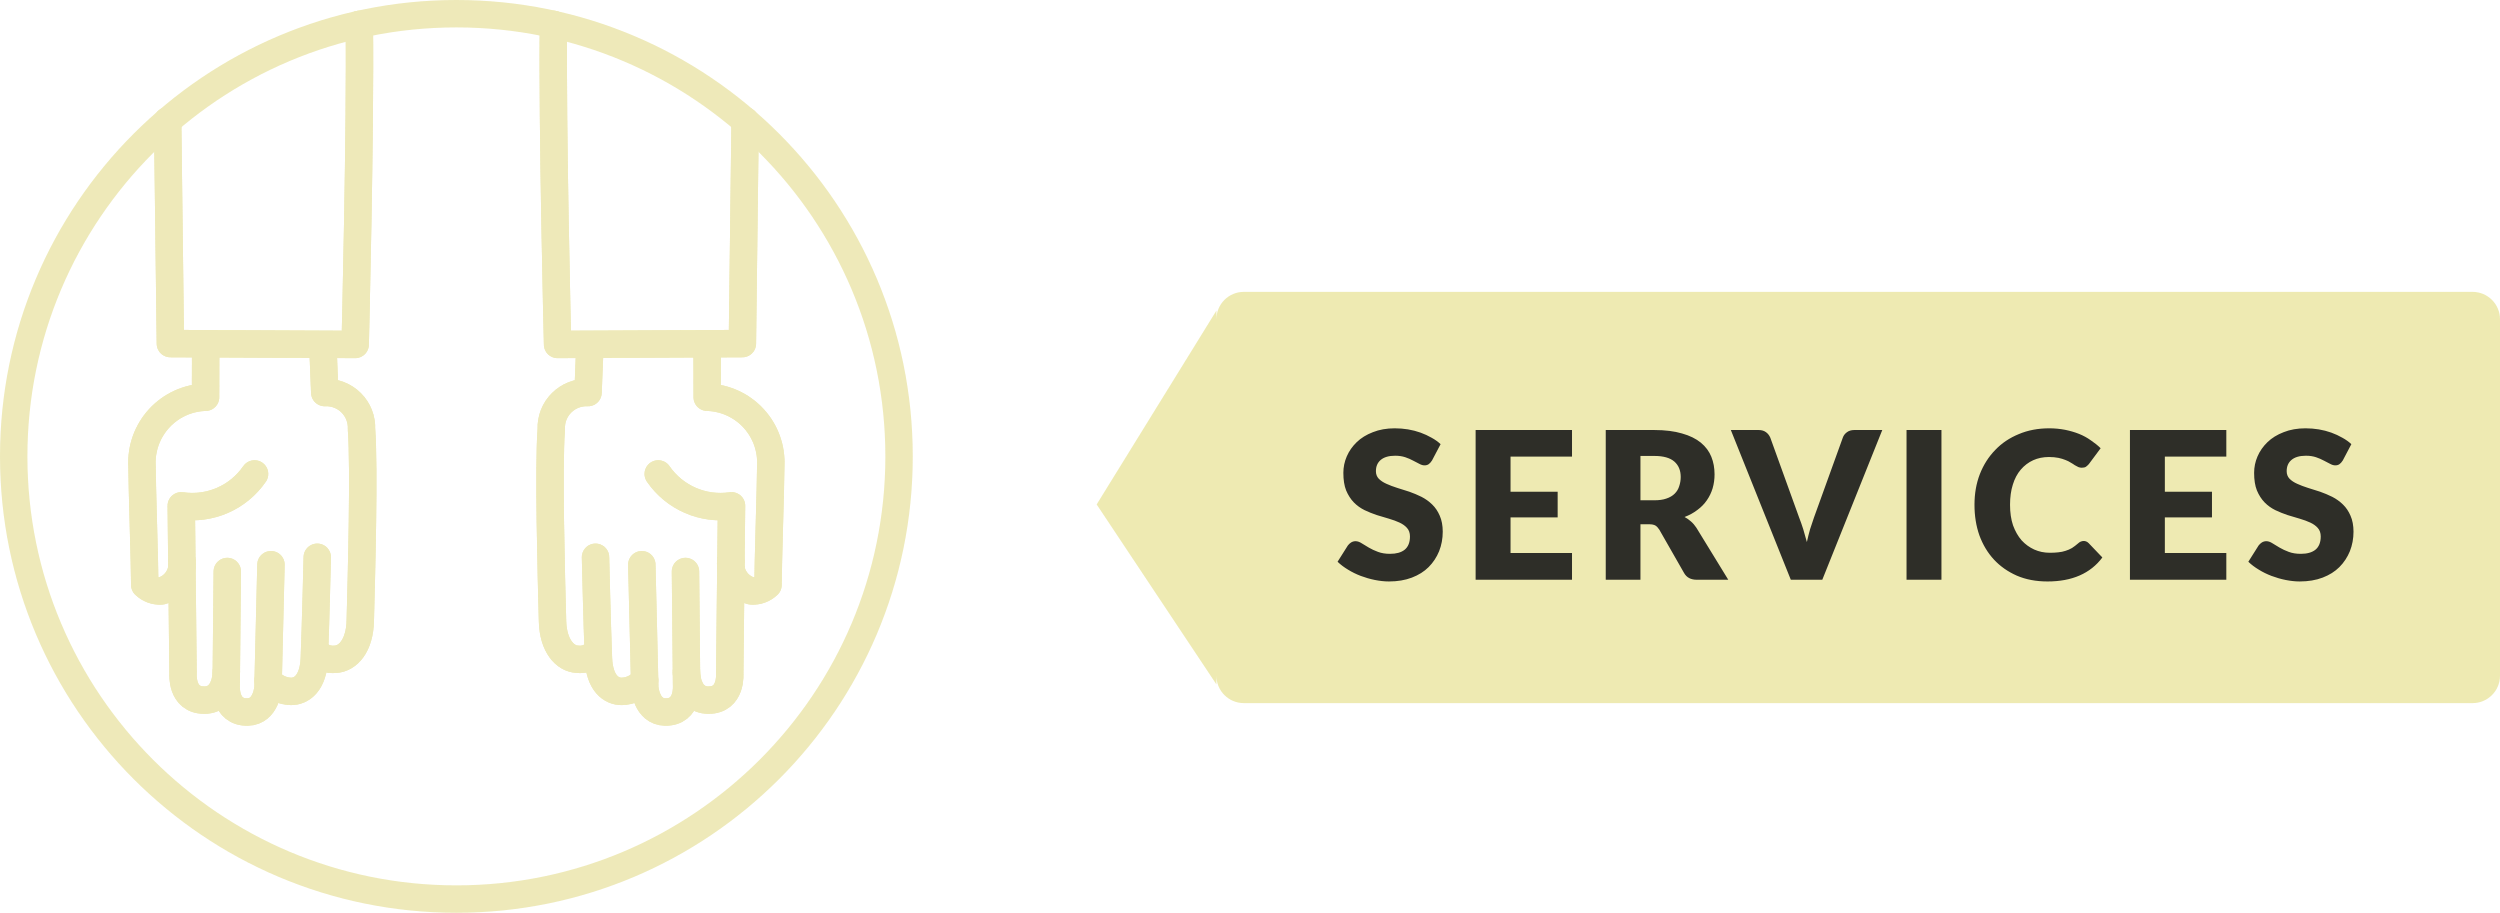
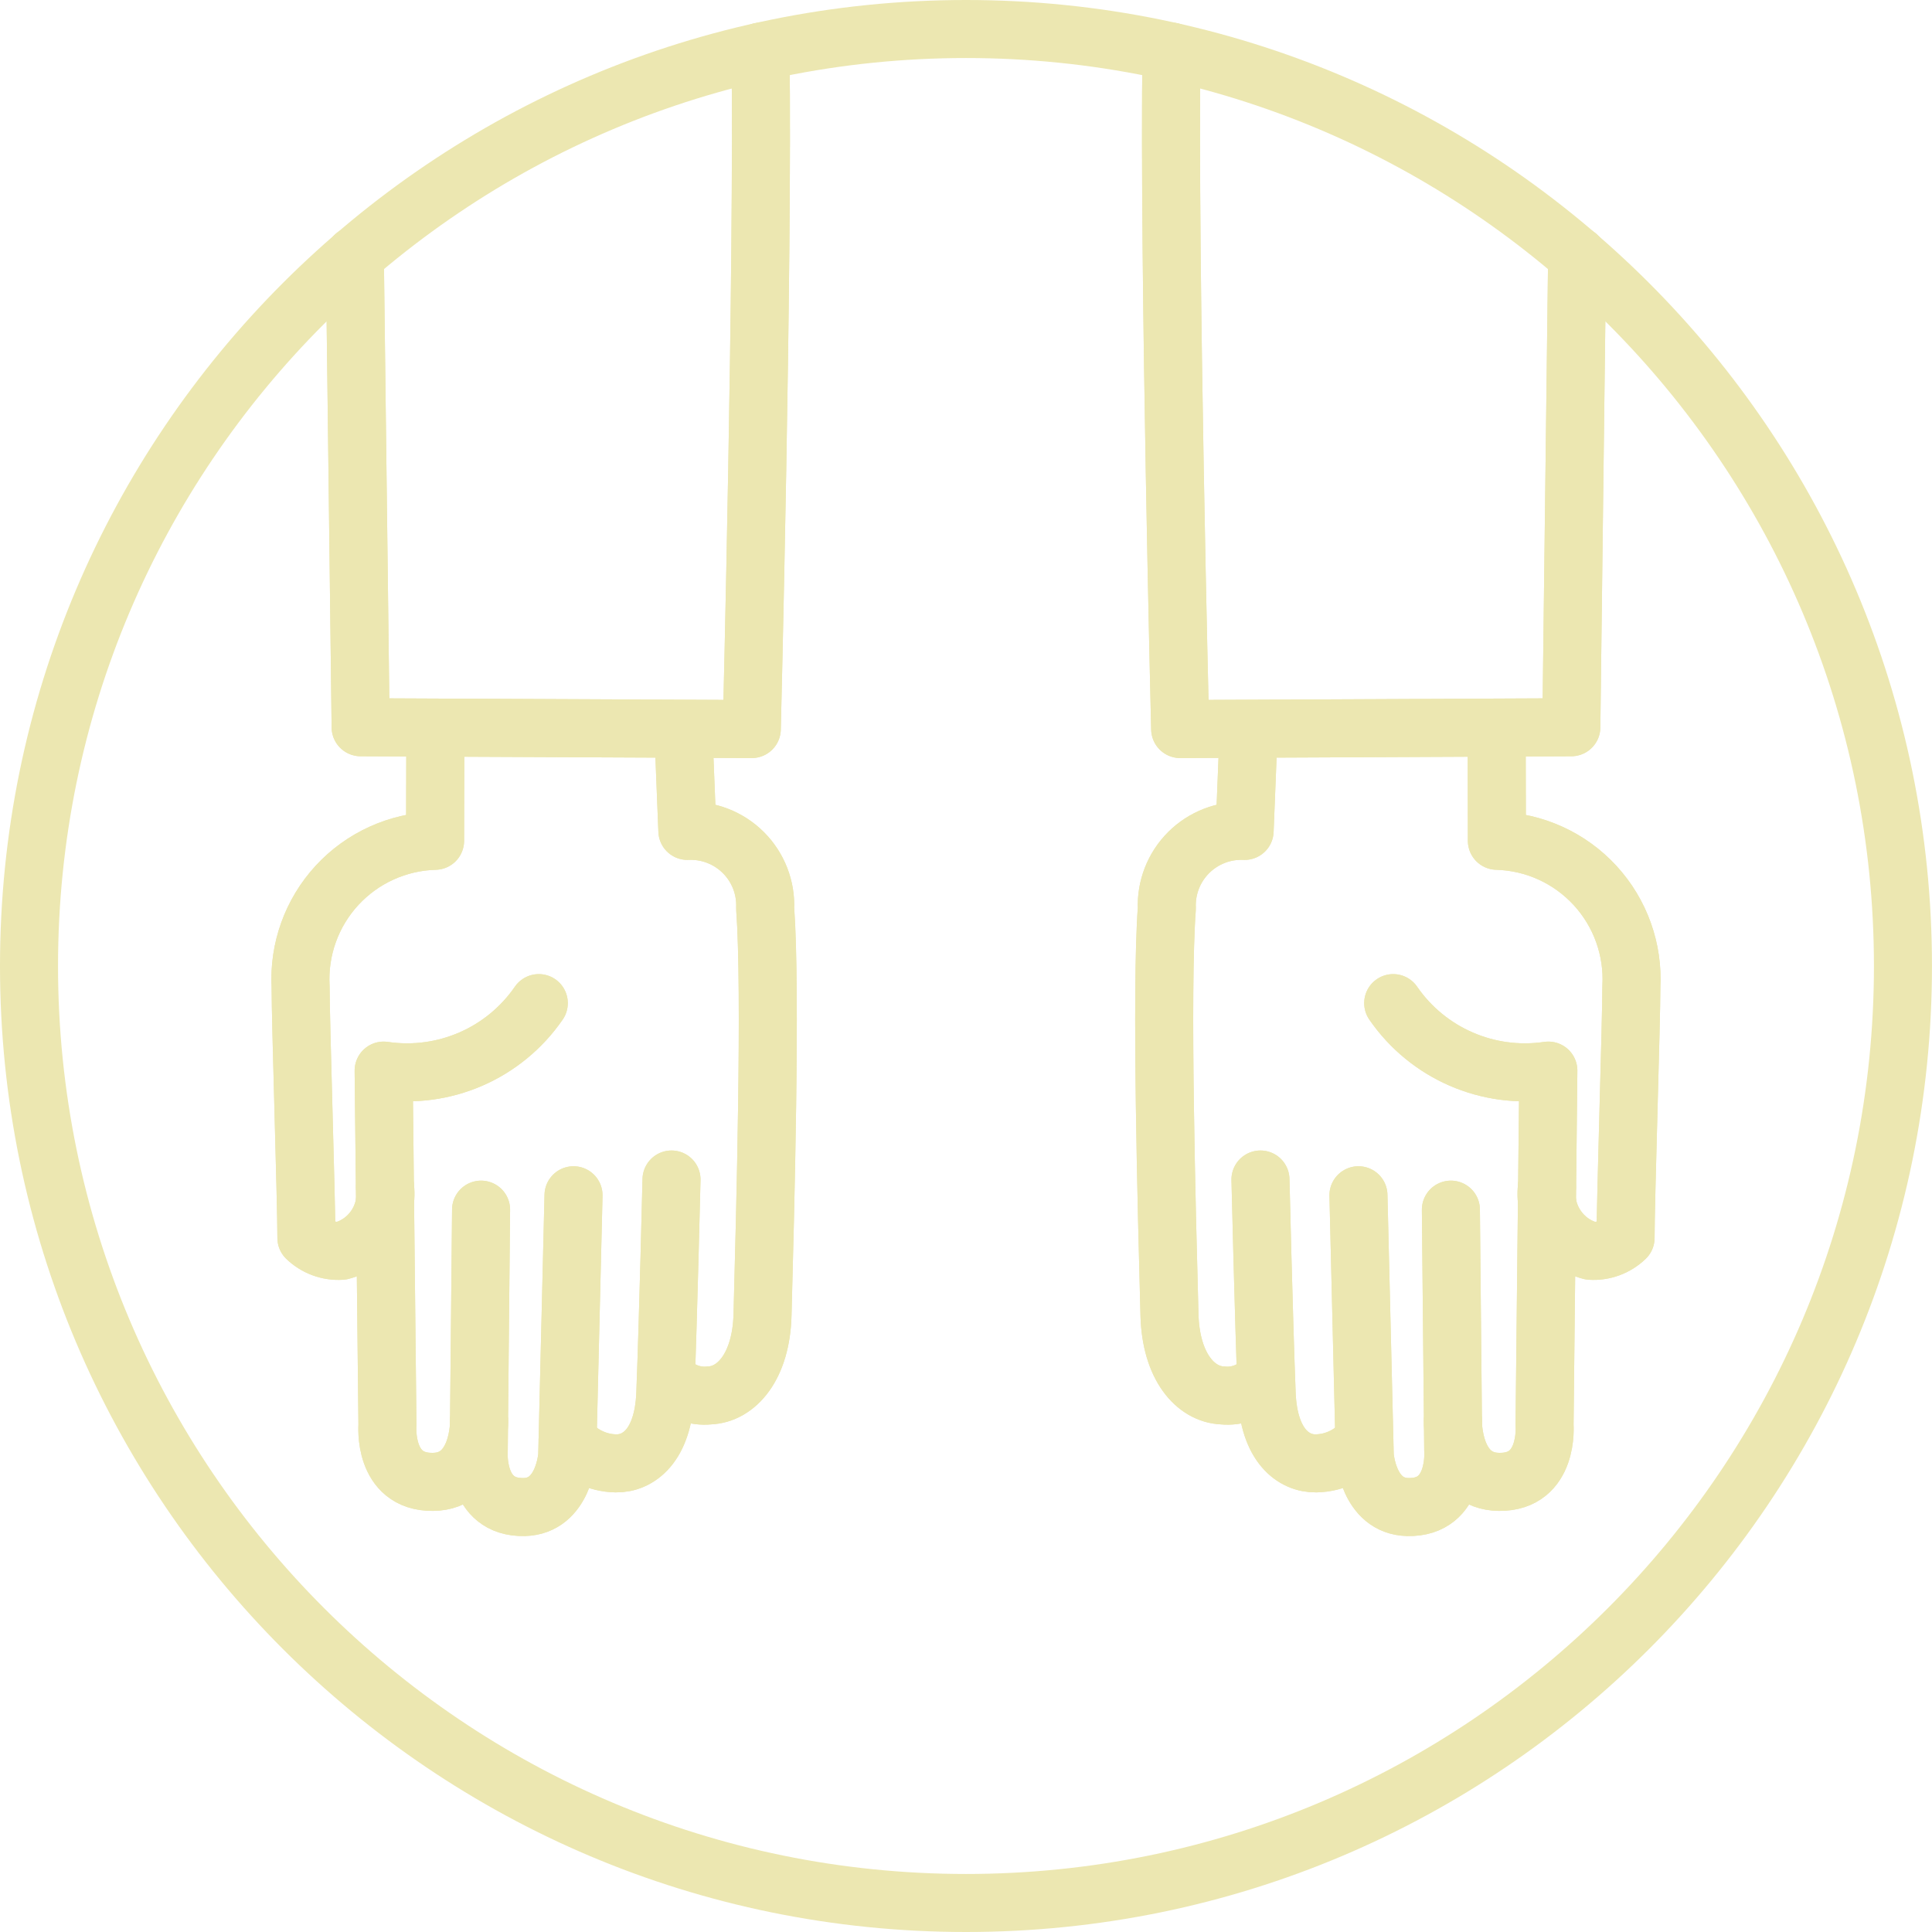
- <svg xmlns="http://www.w3.org/2000/svg" width="182.368" height="66.585" viewBox="0 0 182.368 66.585">
-   <g id="Services_Hover" data-name="Services Hover" transform="translate(-1806.834 -1160.857)" opacity="0.9">
-     <g id="Services_arrow" data-name="Services arrow" transform="translate(1731.096 657.148)">
-       <path id="arrow" d="M-6145.265,30a2,2,0,0,1-2-2V2a2,2,0,0,1,2-2h89.636a2,2,0,0,1,2,2V28a2,2,0,0,1-2,2ZM-6156,15.507l8.735-14.139V28.633Z" transform="translate(6311.736 525)" fill="#ece8aa" />
-       <text id="services" transform="translate(173.107 531)" font-size="15" font-family="Lato-Black, Lato Black" font-weight="800" letter-spacing="0.06em" opacity="0.901">
-         <tspan x="0" y="15">SERVICES</tspan>
-       </text>
-     </g>
-     <g id="Services_icon" data-name="Services icon" transform="translate(1807.834 1161.857)">
-       <path id="Path_334" data-name="Path 334" d="M-922.5,445.572l.007,3.739a4.771,4.771,0,0,1,4.635,5.033c0,1.227-.2,7.336-.2,8.655a1.588,1.588,0,0,1-1.205.443,2.024,2.024,0,0,1-1.506-2.193" transform="translate(973.082 -421.334)" fill="none" stroke="#ece7b1" stroke-linecap="round" stroke-linejoin="round" stroke-width="2" />
-       <path id="Path_335" data-name="Path 335" d="M-936.616,472.3s.113,4.776.213,7.364c.068,1.836.949,2.43,1.7,2.419a2.17,2.17,0,0,0,1.668-.825" transform="translate(979.057 -432.649)" fill="none" stroke="#ece7b1" stroke-linecap="round" stroke-linejoin="round" stroke-width="2" />
-       <path id="Path_336" data-name="Path 336" d="M-930.76,473.238l.217,8.969s.11,1.746,1.484,1.776c1.727.035,1.565-1.958,1.565-1.958l-.08-8.291" transform="translate(976.578 -433.044)" fill="none" stroke="#ece7b1" stroke-linecap="round" stroke-linejoin="round" stroke-width="2" />
-       <path id="Path_337" data-name="Path 337" d="M-926.625,476.159s-.039,2.088,1.595,2.1c1.727.016,1.563-1.958,1.563-1.958l.131-12.216a5.511,5.511,0,0,1-5.347-2.326" transform="translate(975.699 -428.187)" fill="none" stroke="#ece7b1" stroke-linecap="round" stroke-linejoin="round" stroke-width="2" />
-       <path id="Path_338" data-name="Path 338" d="M-939.465,445.742l-.132,3.3a2.568,2.568,0,0,0-2.681,2.673c-.211,2.851,0,10.564.091,14,.045,1.792.9,2.745,1.827,2.783a1.654,1.654,0,0,0,1.378-.514" transform="translate(981.492 -421.406)" fill="none" stroke="#ece7b1" stroke-linecap="round" stroke-linejoin="round" stroke-width="2" />
-       <path id="Path_339" data-name="Path 339" d="M-941.946,404.9c-.1,7.3.3,23.344.3,23.344l13.481-.062.2-16.253" transform="translate(981.32 -404.118)" fill="none" stroke="#ece7b1" stroke-linecap="round" stroke-linejoin="round" stroke-width="2" />
-       <path id="Path_340" data-name="Path 340" d="M-989.334,445.572l-.008,3.739a4.771,4.771,0,0,0-4.635,5.033c0,1.227.2,7.336.2,8.655a1.588,1.588,0,0,0,1.205.443,2.024,2.024,0,0,0,1.506-2.193" transform="translate(1003.337 -421.334)" fill="none" stroke="#ece7b1" stroke-linecap="round" stroke-linejoin="round" stroke-width="2" />
-       <path id="Path_341" data-name="Path 341" d="M-974.442,472.3s-.113,4.776-.213,7.364c-.068,1.836-.949,2.43-1.7,2.419a2.17,2.17,0,0,1-1.668-.825" transform="translate(996.585 -432.649)" fill="none" stroke="#ece7b1" stroke-linecap="round" stroke-linejoin="round" stroke-width="2" />
-       <path id="Path_342" data-name="Path 342" d="M-980.067,473.238l-.217,8.969s-.11,1.746-1.484,1.776c-1.727.035-1.565-1.958-1.565-1.958l.08-8.291" transform="translate(998.833 -433.044)" fill="none" stroke="#ece7b1" stroke-linecap="round" stroke-linejoin="round" stroke-width="2" />
-       <path id="Path_343" data-name="Path 343" d="M-985.727,476.159s.039,2.088-1.595,2.1c-1.727.016-1.563-1.958-1.563-1.958l-.131-12.216a5.511,5.511,0,0,0,5.347-2.326" transform="translate(1001.238 -428.187)" fill="none" stroke="#ece7b1" stroke-linecap="round" stroke-linejoin="round" stroke-width="2" />
-       <path id="Path_344" data-name="Path 344" d="M-971.447,445.742l.132,3.3a2.568,2.568,0,0,1,2.681,2.673c.211,2.851,0,10.564-.091,14-.045,1.792-.9,2.745-1.827,2.783a1.654,1.654,0,0,1-1.378-.514" transform="translate(994.005 -421.406)" fill="none" stroke="#ece7b1" stroke-linecap="round" stroke-linejoin="round" stroke-width="2" />
-       <path id="Path_345" data-name="Path 345" d="M-976.751,404.9c.1,7.3-.3,23.344-.3,23.344l-13.481-.062-.2-16.253" transform="translate(1001.961 -404.118)" fill="none" stroke="#ece7b1" stroke-linecap="round" stroke-linejoin="round" stroke-width="2" />
-       <path id="Path_346" data-name="Path 346" d="M-977.914,403.544a32.293,32.293,0,0,1,32.291,32.292,32.293,32.293,0,0,1-32.293,32.293,32.293,32.293,0,0,1-32.291-32.291A32.294,32.294,0,0,1-977.914,403.544Z" transform="translate(1010.207 -403.544)" fill="none" stroke="#ece7b1" stroke-linecap="round" stroke-linejoin="round" stroke-width="2" />
-       <path id="Path_347" data-name="Path 347" d="M-922.5,445.572l.007,3.739a4.771,4.771,0,0,1,4.635,5.033c0,1.227-.2,7.336-.2,8.655a1.588,1.588,0,0,1-1.205.443,2.024,2.024,0,0,1-1.506-2.193" transform="translate(973.082 -421.334)" fill="none" stroke="#ece7b1" stroke-linecap="round" stroke-linejoin="round" stroke-width="2" />
-       <path id="Path_348" data-name="Path 348" d="M-936.616,472.3s.113,4.776.213,7.364c.068,1.836.949,2.43,1.7,2.419a2.17,2.17,0,0,0,1.668-.825" transform="translate(979.057 -432.649)" fill="none" stroke="#ece7b1" stroke-linecap="round" stroke-linejoin="round" stroke-width="2" />
-       <path id="Path_349" data-name="Path 349" d="M-930.76,473.238l.217,8.969s.11,1.746,1.484,1.776c1.727.035,1.565-1.958,1.565-1.958l-.08-8.291" transform="translate(976.578 -433.044)" fill="none" stroke="#ece7b1" stroke-linecap="round" stroke-linejoin="round" stroke-width="2" />
-       <path id="Path_350" data-name="Path 350" d="M-926.625,476.159s-.039,2.088,1.595,2.1c1.727.016,1.563-1.958,1.563-1.958l.131-12.216a5.511,5.511,0,0,1-5.347-2.326" transform="translate(975.699 -428.187)" fill="none" stroke="#ece7b1" stroke-linecap="round" stroke-linejoin="round" stroke-width="2" />
-       <path id="Path_351" data-name="Path 351" d="M-939.465,445.742l-.132,3.3a2.568,2.568,0,0,0-2.681,2.673c-.211,2.851,0,10.564.091,14,.045,1.792.9,2.745,1.827,2.783a1.654,1.654,0,0,0,1.378-.514" transform="translate(981.492 -421.406)" fill="none" stroke="#ece7b1" stroke-linecap="round" stroke-linejoin="round" stroke-width="2" />
-       <path id="Path_352" data-name="Path 352" d="M-941.946,404.9c-.1,7.3.3,23.344.3,23.344l13.481-.062.2-16.253" transform="translate(981.32 -404.118)" fill="none" stroke="#ece7b1" stroke-linecap="round" stroke-linejoin="round" stroke-width="2" />
-       <path id="Path_353" data-name="Path 353" d="M-989.334,445.572l-.008,3.739a4.771,4.771,0,0,0-4.635,5.033c0,1.227.2,7.336.2,8.655a1.588,1.588,0,0,0,1.205.443,2.024,2.024,0,0,0,1.506-2.193" transform="translate(1003.337 -421.334)" fill="none" stroke="#ece7b1" stroke-linecap="round" stroke-linejoin="round" stroke-width="2" />
-       <path id="Path_354" data-name="Path 354" d="M-974.442,472.3s-.113,4.776-.213,7.364c-.068,1.836-.949,2.43-1.7,2.419a2.17,2.17,0,0,1-1.668-.825" transform="translate(996.585 -432.649)" fill="none" stroke="#ece7b1" stroke-linecap="round" stroke-linejoin="round" stroke-width="2" />
-       <path id="Path_355" data-name="Path 355" d="M-980.067,473.238l-.217,8.969s-.11,1.746-1.484,1.776c-1.727.035-1.565-1.958-1.565-1.958l.08-8.291" transform="translate(998.833 -433.044)" fill="none" stroke="#ece7b1" stroke-linecap="round" stroke-linejoin="round" stroke-width="2" />
-       <path id="Path_356" data-name="Path 356" d="M-985.727,476.159s.039,2.088-1.595,2.1c-1.727.016-1.563-1.958-1.563-1.958l-.131-12.216a5.511,5.511,0,0,0,5.347-2.326" transform="translate(1001.238 -428.187)" fill="none" stroke="#ece7b1" stroke-linecap="round" stroke-linejoin="round" stroke-width="2" />
-       <path id="Path_357" data-name="Path 357" d="M-971.447,445.742l.132,3.3a2.568,2.568,0,0,1,2.681,2.673c.211,2.851,0,10.564-.091,14-.045,1.792-.9,2.745-1.827,2.783a1.654,1.654,0,0,1-1.378-.514" transform="translate(994.005 -421.406)" fill="none" stroke="#ece7b1" stroke-linecap="round" stroke-linejoin="round" stroke-width="2" />
-       <path id="Path_358" data-name="Path 358" d="M-976.751,404.9c.1,7.3-.3,23.344-.3,23.344l-13.481-.062-.2-16.253" transform="translate(1001.961 -404.118)" fill="none" stroke="#ece7b1" stroke-linecap="round" stroke-linejoin="round" stroke-width="2" />
-     </g>
+ <svg xmlns="http://www.w3.org/2000/svg" width="66.584" height="66.585" viewBox="0 0 66.584 66.585">
+   <g id="Services_icon" data-name="Services icon" transform="translate(1 1)">
+     <path id="Path_334" data-name="Path 334" d="M-922.5,445.572l.007,3.739a4.771,4.771,0,0,1,4.635,5.033c0,1.227-.2,7.336-.2,8.655a1.588,1.588,0,0,1-1.205.443,2.024,2.024,0,0,1-1.506-2.193" transform="translate(973.082 -421.334)" fill="none" stroke="#ece7b1" stroke-linecap="round" stroke-linejoin="round" stroke-width="2" />
+     <path id="Path_335" data-name="Path 335" d="M-936.616,472.3s.113,4.776.213,7.364c.068,1.836.949,2.43,1.7,2.419a2.17,2.17,0,0,0,1.668-.825" transform="translate(979.057 -432.649)" fill="none" stroke="#ece7b1" stroke-linecap="round" stroke-linejoin="round" stroke-width="2" />
+     <path id="Path_336" data-name="Path 336" d="M-930.76,473.238l.217,8.969s.11,1.746,1.484,1.776c1.727.035,1.565-1.958,1.565-1.958l-.08-8.291" transform="translate(976.578 -433.044)" fill="none" stroke="#ece7b1" stroke-linecap="round" stroke-linejoin="round" stroke-width="2" />
+     <path id="Path_337" data-name="Path 337" d="M-926.625,476.159s-.039,2.088,1.595,2.1c1.727.016,1.563-1.958,1.563-1.958l.131-12.216a5.511,5.511,0,0,1-5.347-2.326" transform="translate(975.699 -428.187)" fill="none" stroke="#ece7b1" stroke-linecap="round" stroke-linejoin="round" stroke-width="2" />
+     <path id="Path_338" data-name="Path 338" d="M-939.465,445.742l-.132,3.3a2.568,2.568,0,0,0-2.681,2.673c-.211,2.851,0,10.564.091,14,.045,1.792.9,2.745,1.827,2.783a1.654,1.654,0,0,0,1.378-.514" transform="translate(981.492 -421.406)" fill="none" stroke="#ece7b1" stroke-linecap="round" stroke-linejoin="round" stroke-width="2" />
+     <path id="Path_339" data-name="Path 339" d="M-941.946,404.9c-.1,7.3.3,23.344.3,23.344l13.481-.062.2-16.253" transform="translate(981.32 -404.118)" fill="none" stroke="#ece7b1" stroke-linecap="round" stroke-linejoin="round" stroke-width="2" />
+     <path id="Path_340" data-name="Path 340" d="M-989.334,445.572l-.008,3.739a4.771,4.771,0,0,0-4.635,5.033c0,1.227.2,7.336.2,8.655a1.588,1.588,0,0,0,1.205.443,2.024,2.024,0,0,0,1.506-2.193" transform="translate(1003.337 -421.334)" fill="none" stroke="#ece7b1" stroke-linecap="round" stroke-linejoin="round" stroke-width="2" />
+     <path id="Path_341" data-name="Path 341" d="M-974.442,472.3s-.113,4.776-.213,7.364c-.068,1.836-.949,2.43-1.7,2.419a2.17,2.17,0,0,1-1.668-.825" transform="translate(996.585 -432.649)" fill="none" stroke="#ece7b1" stroke-linecap="round" stroke-linejoin="round" stroke-width="2" />
+     <path id="Path_342" data-name="Path 342" d="M-980.067,473.238l-.217,8.969s-.11,1.746-1.484,1.776c-1.727.035-1.565-1.958-1.565-1.958l.08-8.291" transform="translate(998.833 -433.044)" fill="none" stroke="#ece7b1" stroke-linecap="round" stroke-linejoin="round" stroke-width="2" />
+     <path id="Path_343" data-name="Path 343" d="M-985.727,476.159s.039,2.088-1.595,2.1c-1.727.016-1.563-1.958-1.563-1.958l-.131-12.216a5.511,5.511,0,0,0,5.347-2.326" transform="translate(1001.238 -428.187)" fill="none" stroke="#ece7b1" stroke-linecap="round" stroke-linejoin="round" stroke-width="2" />
+     <path id="Path_344" data-name="Path 344" d="M-971.447,445.742l.132,3.3a2.568,2.568,0,0,1,2.681,2.673c.211,2.851,0,10.564-.091,14-.045,1.792-.9,2.745-1.827,2.783a1.654,1.654,0,0,1-1.378-.514" transform="translate(994.005 -421.406)" fill="none" stroke="#ece7b1" stroke-linecap="round" stroke-linejoin="round" stroke-width="2" />
+     <path id="Path_345" data-name="Path 345" d="M-976.751,404.9c.1,7.3-.3,23.344-.3,23.344l-13.481-.062-.2-16.253" transform="translate(1001.961 -404.118)" fill="none" stroke="#ece7b1" stroke-linecap="round" stroke-linejoin="round" stroke-width="2" />
+     <path id="Path_346" data-name="Path 346" d="M-977.914,403.544a32.293,32.293,0,0,1,32.291,32.292,32.293,32.293,0,0,1-32.293,32.293,32.293,32.293,0,0,1-32.291-32.291A32.294,32.294,0,0,1-977.914,403.544Z" transform="translate(1010.207 -403.544)" fill="none" stroke="#ece7b1" stroke-linecap="round" stroke-linejoin="round" stroke-width="2" />
+     <path id="Path_347" data-name="Path 347" d="M-922.5,445.572l.007,3.739a4.771,4.771,0,0,1,4.635,5.033c0,1.227-.2,7.336-.2,8.655a1.588,1.588,0,0,1-1.205.443,2.024,2.024,0,0,1-1.506-2.193" transform="translate(973.082 -421.334)" fill="none" stroke="#ece7b1" stroke-linecap="round" stroke-linejoin="round" stroke-width="2" />
+     <path id="Path_348" data-name="Path 348" d="M-936.616,472.3s.113,4.776.213,7.364c.068,1.836.949,2.43,1.7,2.419a2.17,2.17,0,0,0,1.668-.825" transform="translate(979.057 -432.649)" fill="none" stroke="#ece7b1" stroke-linecap="round" stroke-linejoin="round" stroke-width="2" />
+     <path id="Path_349" data-name="Path 349" d="M-930.76,473.238l.217,8.969s.11,1.746,1.484,1.776c1.727.035,1.565-1.958,1.565-1.958l-.08-8.291" transform="translate(976.578 -433.044)" fill="none" stroke="#ece7b1" stroke-linecap="round" stroke-linejoin="round" stroke-width="2" />
+     <path id="Path_350" data-name="Path 350" d="M-926.625,476.159s-.039,2.088,1.595,2.1c1.727.016,1.563-1.958,1.563-1.958l.131-12.216a5.511,5.511,0,0,1-5.347-2.326" transform="translate(975.699 -428.187)" fill="none" stroke="#ece7b1" stroke-linecap="round" stroke-linejoin="round" stroke-width="2" />
+     <path id="Path_351" data-name="Path 351" d="M-939.465,445.742l-.132,3.3a2.568,2.568,0,0,0-2.681,2.673c-.211,2.851,0,10.564.091,14,.045,1.792.9,2.745,1.827,2.783a1.654,1.654,0,0,0,1.378-.514" transform="translate(981.492 -421.406)" fill="none" stroke="#ece7b1" stroke-linecap="round" stroke-linejoin="round" stroke-width="2" />
+     <path id="Path_352" data-name="Path 352" d="M-941.946,404.9c-.1,7.3.3,23.344.3,23.344l13.481-.062.2-16.253" transform="translate(981.32 -404.118)" fill="none" stroke="#ece7b1" stroke-linecap="round" stroke-linejoin="round" stroke-width="2" />
+     <path id="Path_353" data-name="Path 353" d="M-989.334,445.572l-.008,3.739a4.771,4.771,0,0,0-4.635,5.033c0,1.227.2,7.336.2,8.655a1.588,1.588,0,0,0,1.205.443,2.024,2.024,0,0,0,1.506-2.193" transform="translate(1003.337 -421.334)" fill="none" stroke="#ece7b1" stroke-linecap="round" stroke-linejoin="round" stroke-width="2" />
+     <path id="Path_354" data-name="Path 354" d="M-974.442,472.3s-.113,4.776-.213,7.364c-.068,1.836-.949,2.43-1.7,2.419a2.17,2.17,0,0,1-1.668-.825" transform="translate(996.585 -432.649)" fill="none" stroke="#ece7b1" stroke-linecap="round" stroke-linejoin="round" stroke-width="2" />
+     <path id="Path_355" data-name="Path 355" d="M-980.067,473.238l-.217,8.969s-.11,1.746-1.484,1.776c-1.727.035-1.565-1.958-1.565-1.958l.08-8.291" transform="translate(998.833 -433.044)" fill="none" stroke="#ece7b1" stroke-linecap="round" stroke-linejoin="round" stroke-width="2" />
+     <path id="Path_356" data-name="Path 356" d="M-985.727,476.159s.039,2.088-1.595,2.1c-1.727.016-1.563-1.958-1.563-1.958l-.131-12.216a5.511,5.511,0,0,0,5.347-2.326" transform="translate(1001.238 -428.187)" fill="none" stroke="#ece7b1" stroke-linecap="round" stroke-linejoin="round" stroke-width="2" />
+     <path id="Path_357" data-name="Path 357" d="M-971.447,445.742l.132,3.3a2.568,2.568,0,0,1,2.681,2.673c.211,2.851,0,10.564-.091,14-.045,1.792-.9,2.745-1.827,2.783a1.654,1.654,0,0,1-1.378-.514" transform="translate(994.005 -421.406)" fill="none" stroke="#ece7b1" stroke-linecap="round" stroke-linejoin="round" stroke-width="2" />
+     <path id="Path_358" data-name="Path 358" d="M-976.751,404.9c.1,7.3-.3,23.344-.3,23.344l-13.481-.062-.2-16.253" transform="translate(1001.961 -404.118)" fill="none" stroke="#ece7b1" stroke-linecap="round" stroke-linejoin="round" stroke-width="2" />
  </g>
</svg>
